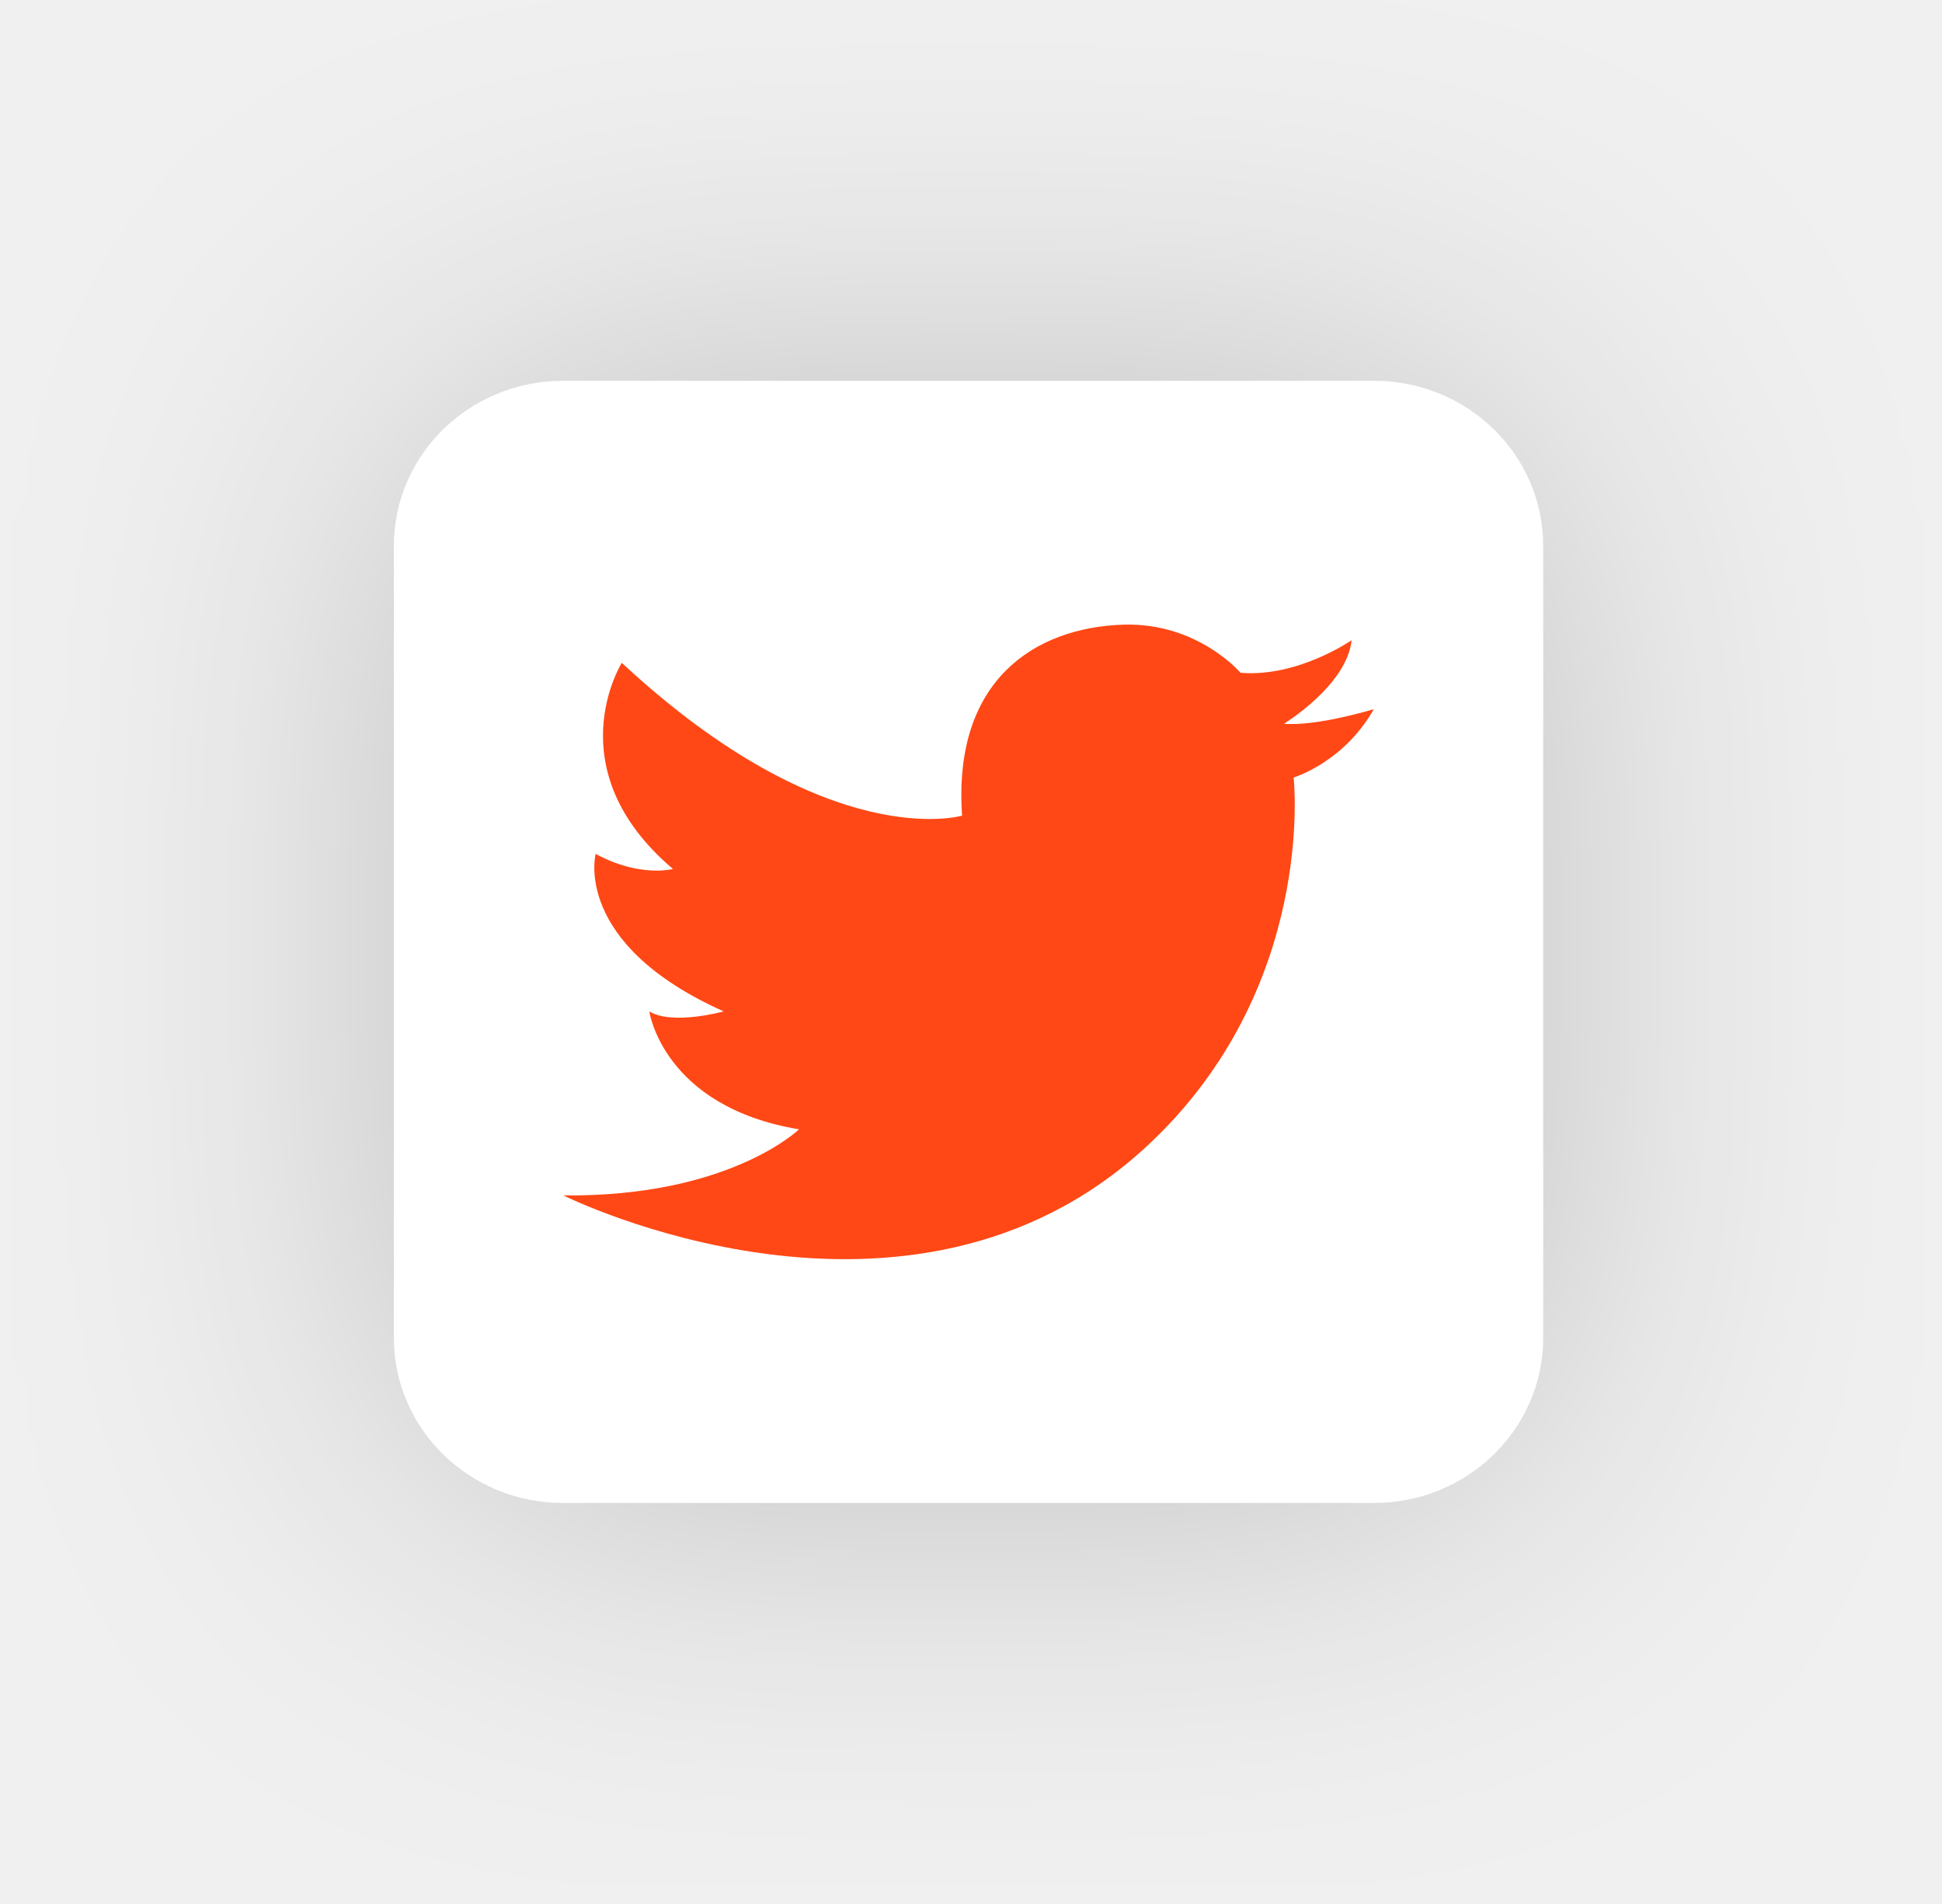
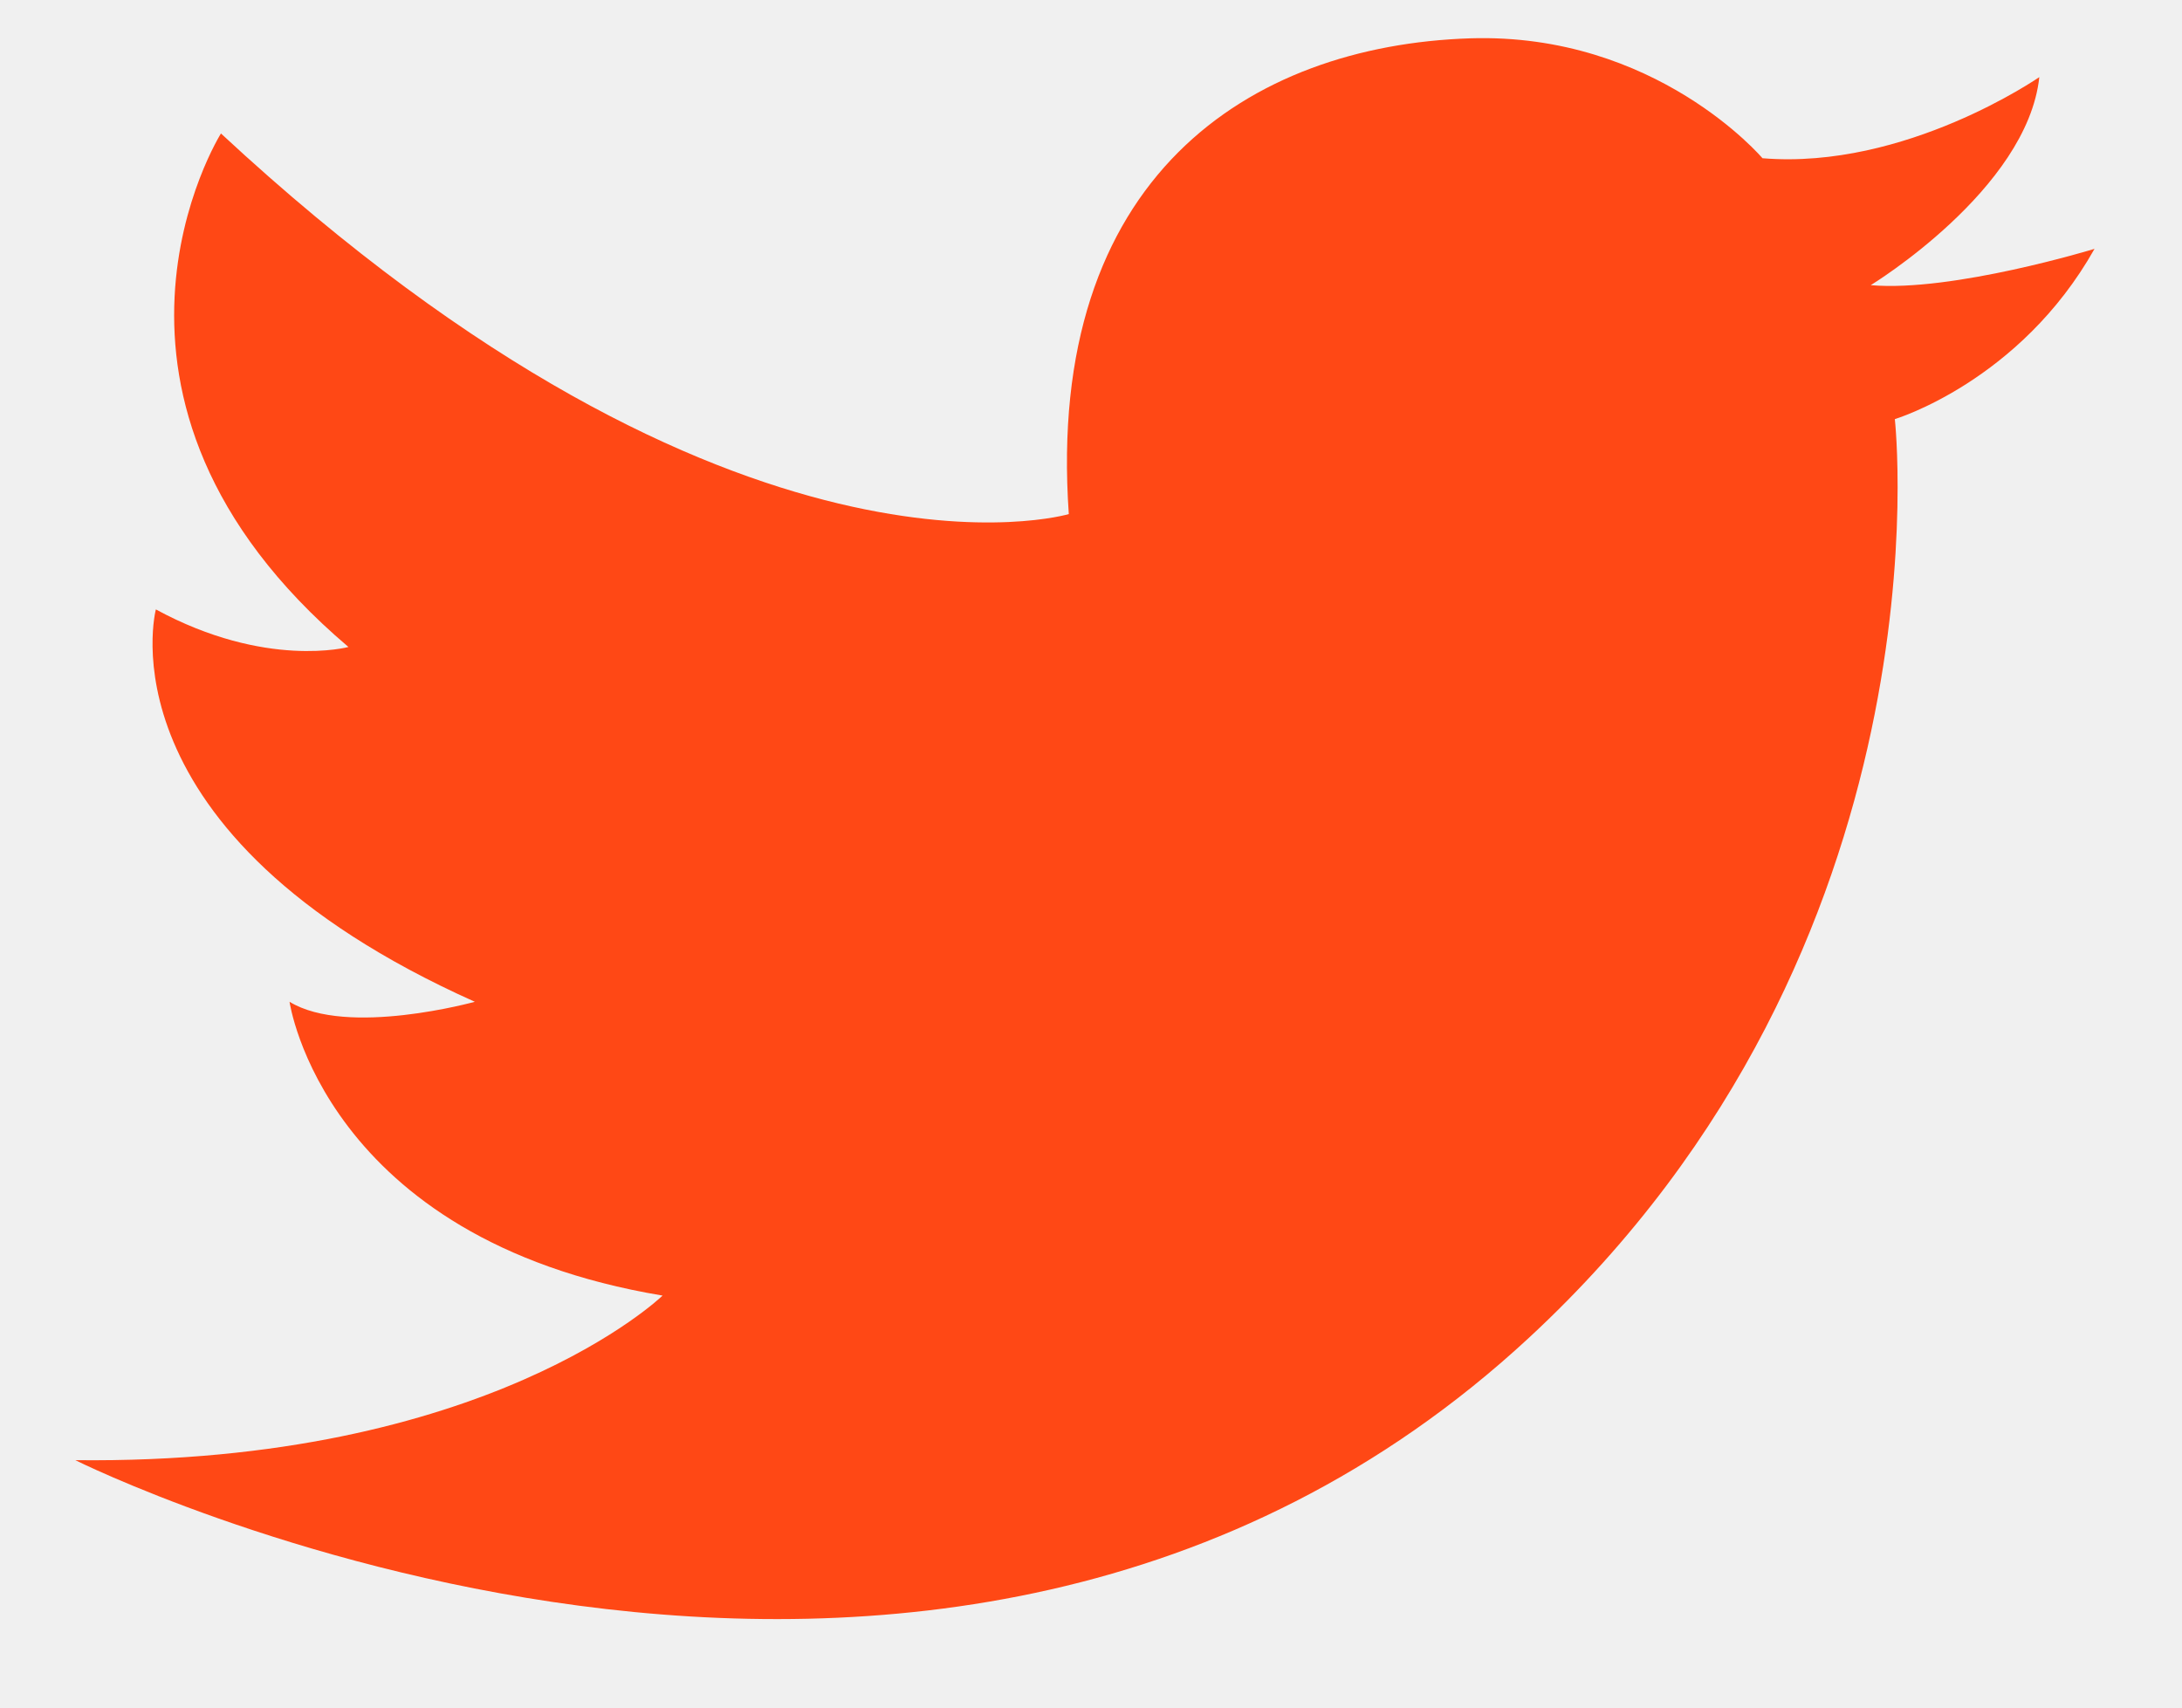
- <svg xmlns="http://www.w3.org/2000/svg" width="51" height="50" viewBox="0 0 51 50" fill="none">
-   <g filter="url(#filter0_d_2_938)">
-     <path d="M36.085 39.469H14.784C12.332 39.469 10.343 37.527 10.343 35.133V14.336C10.343 11.942 12.332 10 14.784 10H36.085C38.538 10 40.527 11.942 40.527 14.336V35.133C40.527 37.527 38.538 39.469 36.085 39.469Z" fill="white" />
-   </g>
-   <path d="M32.578 17.668C32.578 17.668 31.456 16.342 29.496 16.404C27.174 16.48 25.018 17.866 25.266 21.419C25.266 21.419 21.769 22.459 16.329 17.407C16.329 17.407 14.578 20.194 17.673 22.82C17.673 22.82 16.804 23.055 15.643 22.424C15.643 22.424 15.021 24.776 19.005 26.56C19.005 26.56 17.66 26.933 17.052 26.56C17.052 26.56 17.407 29.061 20.984 29.657C20.984 29.657 19.146 31.441 14.794 31.392C14.794 31.392 23.843 35.911 30.115 30.103C34.594 25.955 33.973 20.418 33.973 20.418C33.973 20.418 35.291 20.022 36.078 18.623C36.078 18.623 34.581 19.081 33.719 19.006C33.719 19.006 35.368 18.001 35.496 16.813C35.494 16.813 34.087 17.792 32.578 17.668Z" fill="#FF4815" />
-   <defs>
-     <filter id="filter0_d_2_938" x="0.343" y="0" width="50.184" height="49.469" filterUnits="userSpaceOnUse" color-interpolation-filters="sRGB">
-       <feFlood flood-opacity="0" result="BackgroundImageFix" />
-       <feColorMatrix in="SourceAlpha" type="matrix" values="0 0 0 0 0 0 0 0 0 0 0 0 0 0 0 0 0 0 127 0" result="hardAlpha" />
-       <feOffset />
-       <feGaussianBlur stdDeviation="5" />
-       <feColorMatrix type="matrix" values="0 0 0 0 0 0 0 0 0 0 0 0 0 0 0 0 0 0 0.2 0" />
-       <feBlend mode="normal" in2="BackgroundImageFix" result="effect1_dropShadow_2_938" />
-       <feBlend mode="normal" in="SourceGraphic" in2="effect1_dropShadow_2_938" result="shape" />
-     </filter>
-   </defs>
+ <svg xmlns="http://www.w3.org/2000/svg" width="23" height="18" viewBox="0 0 23 18" fill="none">
+   <path d="M18.578 1.668C18.578 1.668 17.456 0.342 15.496 0.404C13.174 0.48 11.018 1.866 11.266 5.419C11.266 5.419 7.769 6.459 2.329 1.407C2.329 1.407 0.578 4.194 3.673 6.82C3.673 6.82 2.804 7.055 1.643 6.424C1.643 6.424 1.021 8.776 5.005 10.56C5.005 10.56 3.66 10.933 3.052 10.56C3.052 10.56 3.407 13.061 6.984 13.657C6.984 13.657 5.146 15.441 0.794 15.392C0.794 15.392 9.843 19.912 16.115 14.103C20.595 9.955 19.973 4.418 19.973 4.418C19.973 4.418 21.291 4.022 22.078 2.623C22.078 2.623 20.581 3.081 19.719 3.006C19.719 3.006 21.368 2.001 21.496 0.813C21.494 0.813 20.087 1.792 18.578 1.668Z" fill="#FF4815" />
</svg>
